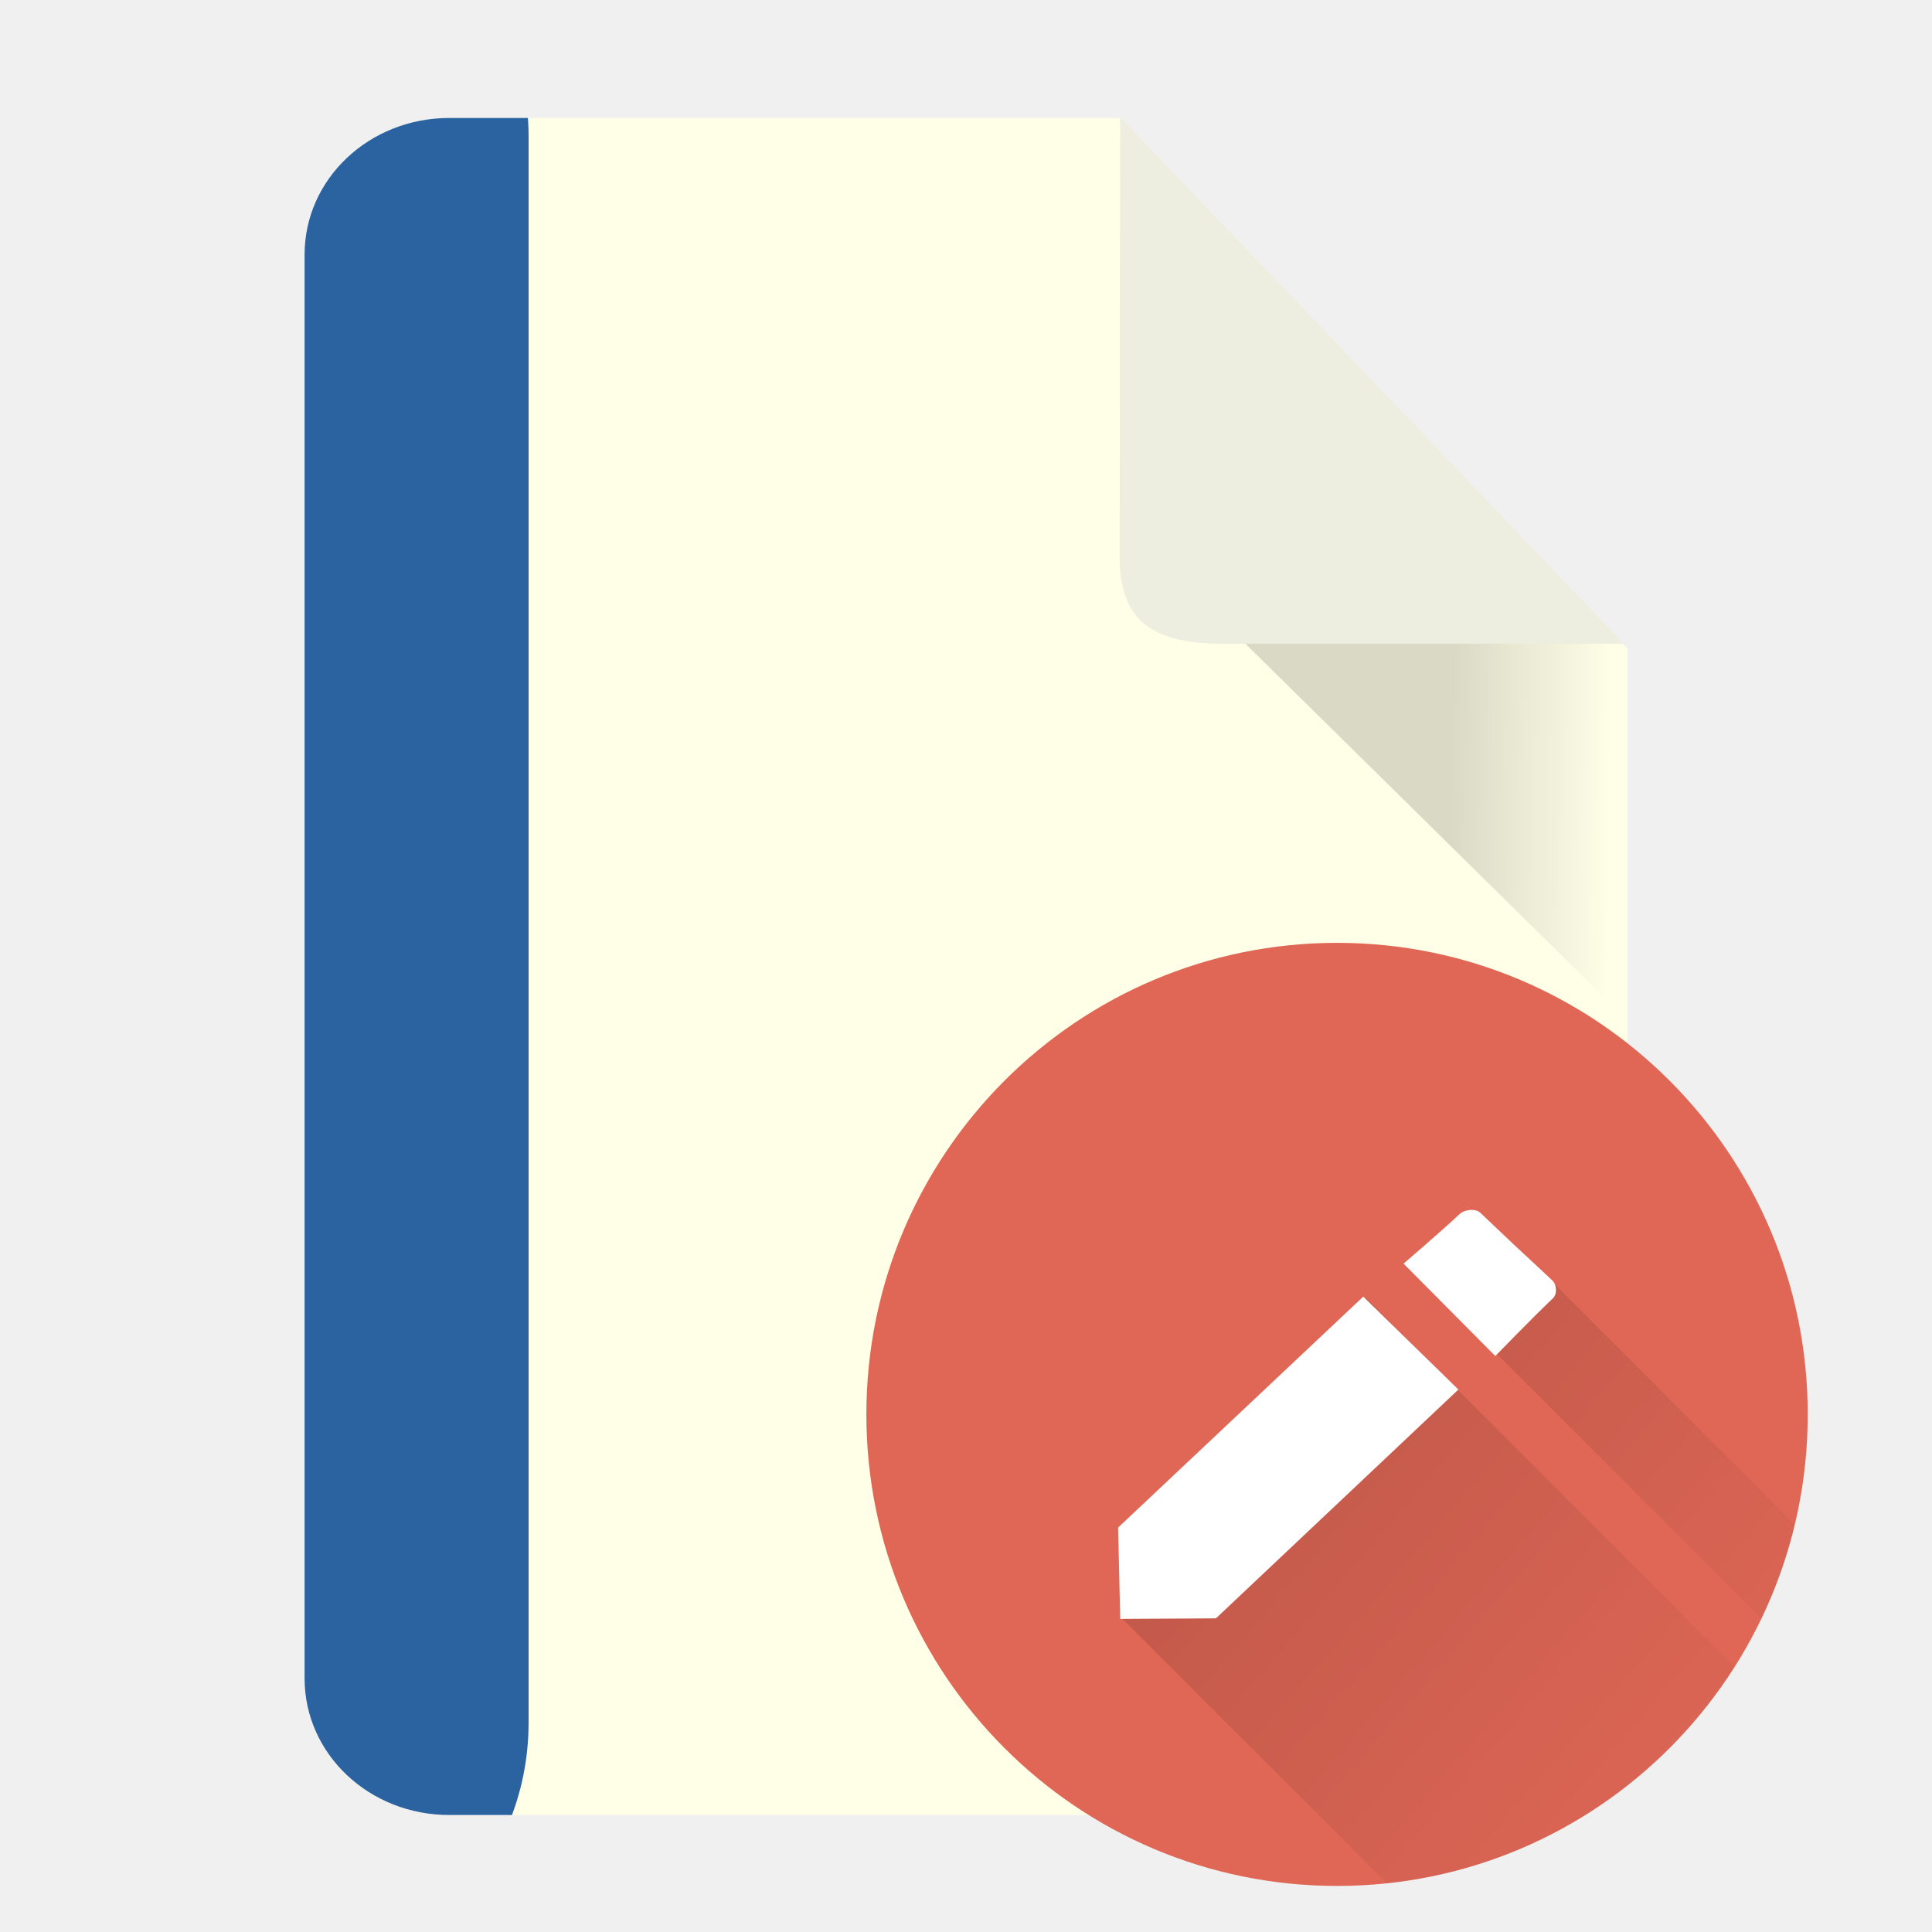
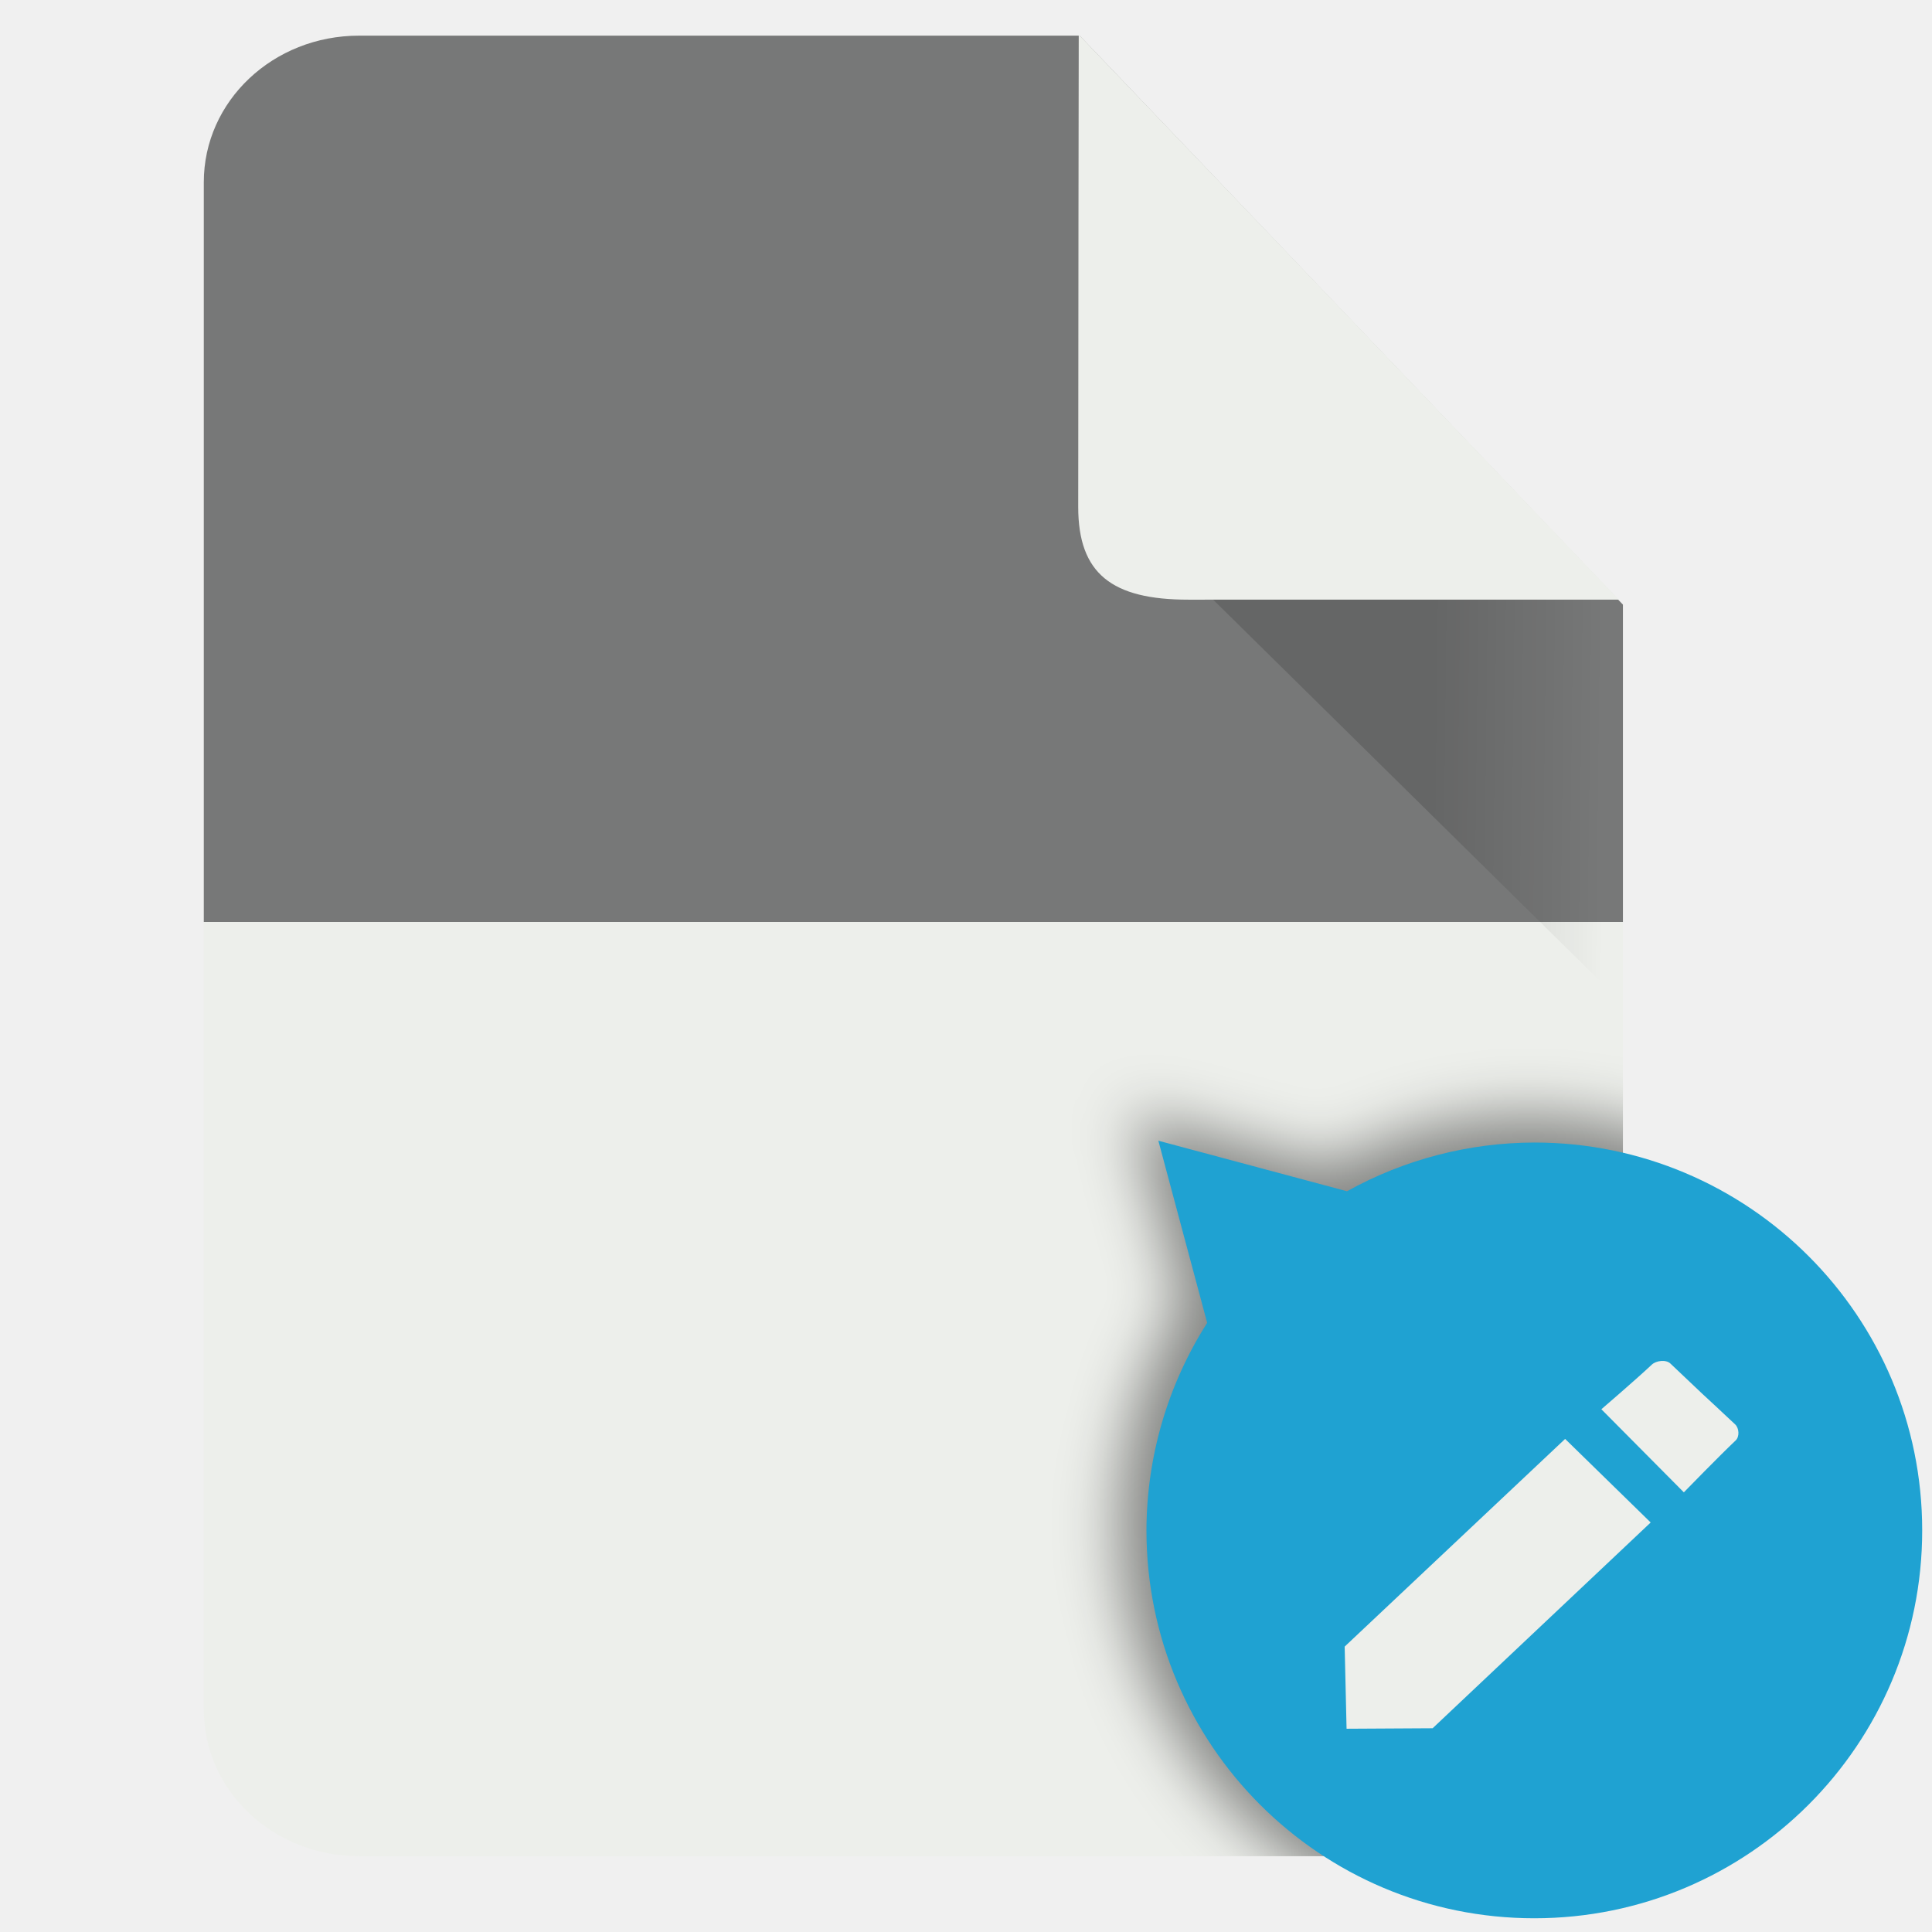
<svg xmlns="http://www.w3.org/2000/svg" xmlns:xlink="http://www.w3.org/1999/xlink" viewBox="0 0 512 512" height="512" width="512" version="1.1" id="svg2">
  <defs id="defs6">
    <linearGradient id="linearGradient3799">
      <stop style="stop-color:#000000;stop-opacity:0.685;" offset="0" id="stop3801" />
      <stop style="stop-color:#000000;stop-opacity:0;" offset="1" id="stop3803" />
    </linearGradient>
    <linearGradient id="linearGradient4212">
      <stop style="stop-color:#000000;stop-opacity:1;" offset="0" id="stop4214" />
      <stop style="stop-color:#000000;stop-opacity:0;" offset="1" id="stop4216" />
    </linearGradient>
    <filter height="1.096" y="-0.048" width="1.096" x="-0.048" id="filter4329" style="color-interpolation-filters:sRGB">
      <feGaussianBlur id="feGaussianBlur4331" stdDeviation="2.132" />
    </filter>
    <filter height="1.033" y="-0.016" width="1.04" x="-0.02" id="filter4376" style="color-interpolation-filters:sRGB">
      <feGaussianBlur id="feGaussianBlur4378" stdDeviation="1.174" />
    </filter>
    <filter height="1.057" y="-0.029" width="1.063" x="-0.032" id="filter4436" style="color-interpolation-filters:sRGB">
      <feGaussianBlur id="feGaussianBlur4438" stdDeviation="0.635" />
    </filter>
-     <filter style="color-interpolation-filters:sRGB" id="filter4183" x="-0.036" width="1.072" y="-0.036" height="1.072">
-       <feGaussianBlur stdDeviation="3.746" id="feGaussianBlur4185" />
-     </filter>
-     <linearGradient xlink:href="#linearGradient4212" id="linearGradient4218" x1="384.721" y1="194.416" x2="427.136" y2="194.903" gradientUnits="userSpaceOnUse" />
+     <linearGradient xlink:href="#linearGradient4212" id="linearGradient4218" x1="384.721" y1="194.416" x2="427.136" y2="194.903" gradientUnits="userSpaceOnUse" gradientTransform="matrix(1.072772,0,0,1.072772,-32.57822,-24.0874)" />
    <clipPath clipPathUnits="userSpaceOnUse" id="clipPath3773">
      <path style="fill:#ffffe8;fill-opacity:1;stroke:none" d="m 119.087,31.26 c -21.258,0 -38.372,16.155 -38.372,36.221 l 0,377.303 c 0,20.066 17.115,36.216 38.372,36.216 l 273.826,0 c 21.258,0 38.372,-16.15 38.372,-36.216 l 0,-272.97 L 297.069,31.26 z" id="path3775" />
    </clipPath>
-     <linearGradient xlink:href="#linearGradient3799" id="linearGradient3805" x1="-192.108" y1="-73.052" x2="461.102" y2="489.109" gradientUnits="userSpaceOnUse" />
+     <filter style="color-interpolation-filters:sRGB" id="filter4191" x="-0.088" width="1.175" y="-0.087" height="1.175">
+       <feGaussianBlur stdDeviation="7.91" id="feGaussianBlur4193" />
+     </filter>
+     <clipPath clipPathUnits="userSpaceOnUse" id="clipPath4197">
+       <path style="opacity:1;fill:#edefeb;fill-opacity:1;stroke:none;stroke-width:0;stroke-linecap:butt;stroke-linejoin:miter;stroke-miterlimit:4;stroke-dasharray:none;stroke-dashoffset:0;stroke-opacity:1" d="m 95.175,9.447 c -22.805,0 -41.165,17.331 -41.165,38.857 l 0,404.76 c 0,21.526 18.36,38.851 41.165,38.851 l 293.753,0 c 22.805,0 41.165,-17.325 41.165,-38.851 l 0,-292.834 L 286.109,9.447 Z" id="path4199" />
+     </clipPath>
  </defs>
-   <path id="rect4159" d="m 119.087,31.26 c -21.258,0 -38.372,16.155 -38.372,36.221 l 0,377.303 c 0,20.066 17.115,36.216 38.372,36.216 l 273.826,0 c 21.258,0 38.372,-16.15 38.372,-36.216 l 0,-272.97 L 297.069,31.26 Z" style="opacity:1;fill:#ffffe8;fill-opacity:1;stroke:none;stroke-width:0;stroke-linecap:butt;stroke-linejoin:miter;stroke-miterlimit:4;stroke-dasharray:none;stroke-dashoffset:0;stroke-opacity:1" />
-   <path style="opacity:0.15;fill:url(#linearGradient4218);fill-opacity:1;stroke:none;stroke-width:4.711;stroke-linecap:butt;stroke-linejoin:miter;stroke-miterlimit:4;stroke-dasharray:9.423, 9.423;stroke-dashoffset:0;stroke-opacity:1" d="m 367.81,105.343 -65.1,38.301 128.894,127.05 -0.319,-98.882 z" id="rect3357" />
-   <ellipse cy="374.829" cx="354.333" id="path3352" style="opacity:1;fill:#e06756;fill-opacity:1;stroke:none;stroke-width:0;stroke-linecap:butt;stroke-linejoin:miter;stroke-miterlimit:4;stroke-dasharray:none;stroke-dashoffset:0;stroke-opacity:1" rx="124.736" ry="124.964" />
-   <path style="fill:url(#linearGradient3805);stroke:none;stroke-width:1px;stroke-linecap:butt;stroke-linejoin:miter;stroke-opacity:1;fill-opacity:1.0" d="M 408.906 337.219 L 395.781 357.906 L 466.812 428.938 C 470.598 421.048 473.582 412.672 475.656 403.969 L 408.906 337.219 z M 362.125 344.125 L 297.281 428.844 L 367.531 499.094 C 406.327 495.01 439.825 473.116 459.719 441.719 L 362.125 344.125 z " id="path3785" />
-   <path id="path4161" d="m 386.816,321.737 c -4.485,4.234 -14.856,13.139 -14.856,13.139 l 24.305,24.484 c 0,0 10.52,-10.81 15.273,-15.296 1.181,-1.115 1.029,-3.613 -0.152,-4.728 -3.685,-3.479 -9.797,-9.126 -9.797,-9.126 0,0 -5.754,-5.471 -9.297,-8.815 -1.293,-1.221 -4.182,-0.878 -5.475,0.343 z m -25.537,21.882 -64.966,61.2 0.561,24.207 25.36,-0.145 64.256,-60.637 z" style="fill:#ffffff;fill-rule:evenodd;stroke:none" />
-   <path id="rect4382" d="M 296.852,31 430.305,170.581 c 0,0 -69.401,0.011 -106.363,0.011 -18.914,2e-5 -27.216,-6.431 -27.216,-22.897 2e-5,-37.17 0.128,-116.695 0.128,-116.695 z" style="opacity:1;fill:#eeeee0;fill-opacity:1;stroke:none;stroke-width:0;stroke-linecap:butt;stroke-linejoin:miter;stroke-miterlimit:4;stroke-dasharray:none;stroke-dashoffset:0;stroke-opacity:1" />
-   <rect style="color:#000000;fill:#2b63a1;fill-opacity:1;fill-rule:evenodd;stroke:none;stroke-width:9.558;marker:none;visibility:visible;display:inline;overflow:visible;enable-background:accumulate" id="rect3769" width="140.085" height="560.341" x="-4.9340906e-07" y="-33.787" ry="70.043" clip-path="url(#clipPath3773)" />
+   <path id="rect4159" d="m 95.175,9.447 c -22.805,0 -41.165,17.331 -41.165,38.857 l 0,404.76 c 0,21.526 18.36,38.851 41.165,38.851 l 293.753,0 c 22.805,0 41.165,-17.325 41.165,-38.851 l 0,-292.834 L 286.109,9.447 Z" style="opacity:1;fill:#edefeb;fill-opacity:1;stroke:none;stroke-width:0;stroke-linecap:butt;stroke-linejoin:miter;stroke-miterlimit:4;stroke-dasharray:none;stroke-dashoffset:0;stroke-opacity:1" />
+   <path id="path4165" d="m 299.885,295.024 13.621,50.824 A 108.235,108.235 0 0 0 296.562,403.764 108.235,108.235 0 0 0 404.796,512.001 108.235,108.235 0 0 0 513.032,403.764 108.235,108.235 0 0 0 404.796,295.53 108.235,108.235 0 0 0 352.522,309.128 l -52.636,-14.104 z" style="opacity:1;fill:#000000;fill-opacity:0.448;stroke:none;stroke-width:6;stroke-linecap:round;stroke-linejoin:round;stroke-miterlimit:4;stroke-dasharray:none;stroke-dashoffset:0;stroke-opacity:1;filter:url(#filter4191)" clip-path="url(#clipPath4197)" />
+   <path style="opacity:1;fill:#777878;fill-opacity:1;stroke:none;stroke-width:0;stroke-linecap:butt;stroke-linejoin:miter;stroke-miterlimit:4;stroke-dasharray:none;stroke-dashoffset:0;stroke-opacity:1" d="m 95.175,9.447 c -22.805,0 -41.165,17.331 -41.165,38.857 l 0,196.028 376.082,0 0,-84.102 L 286.109,9.447 Z" id="path4157" />
+   <path style="opacity:0.15;fill:url(#linearGradient4218);fill-opacity:1;stroke:none;stroke-width:4.711;stroke-linecap:butt;stroke-linejoin:miter;stroke-miterlimit:4;stroke-dasharray:9.423, 9.423;stroke-dashoffset:0;stroke-opacity:1" d="M 361.998,88.922 292.16,130.01 430.434,266.306 430.092,160.229 Z" id="rect3357" />
+   <path id="rect4382" d="M 285.877,9.169 429.04,158.907 c 0,0 -74.452,0.011 -114.103,0.011 -20.29,2e-5 -29.197,-6.899 -29.197,-24.563 3e-5,-39.875 0.137,-125.187 0.137,-125.187 z" style="opacity:1;fill:#edefeb;fill-opacity:1;stroke:none;stroke-width:0;stroke-linecap:butt;stroke-linejoin:miter;stroke-miterlimit:4;stroke-dasharray:none;stroke-dashoffset:0;stroke-opacity:1" />
+   <path style="opacity:1;fill:#1fa2d2;fill-opacity:1;stroke:none;stroke-width:6;stroke-linecap:round;stroke-linejoin:round;stroke-miterlimit:4;stroke-dasharray:none;stroke-dashoffset:0;stroke-opacity:1" d="m 306.978,302.301 12.936,48.268 A 102.79,102.79 0 0 0 303.822,405.571 102.79,102.79 0 0 0 406.611,508.362 102.79,102.79 0 0 0 509.402,405.571 102.79,102.79 0 0 0 406.611,302.782 102.79,102.79 0 0 0 356.966,315.696 L 306.978,302.301 Z" id="path4159" />
+   <path id="path4161" d="m 437.739,361.65 c -4.034,3.808 -13.36,11.816 -13.36,11.816 l 21.857,22.018 c 0,0 9.461,-9.722 13.735,-13.756 1.062,-1.003 0.925,-3.249 -0.137,-4.252 -3.314,-3.128 -8.811,-8.207 -8.811,-8.207 0,0 -5.175,-4.92 -8.361,-7.927 -1.163,-1.098 -3.76,-0.79 -4.923,0.308 z m -22.965,19.678 -58.423,55.037 0.504,21.769 22.806,-0.13 57.785,-54.531 z" style="fill:#edefeb;fill-rule:evenodd;stroke:none;fill-opacity:1" />
</svg>
